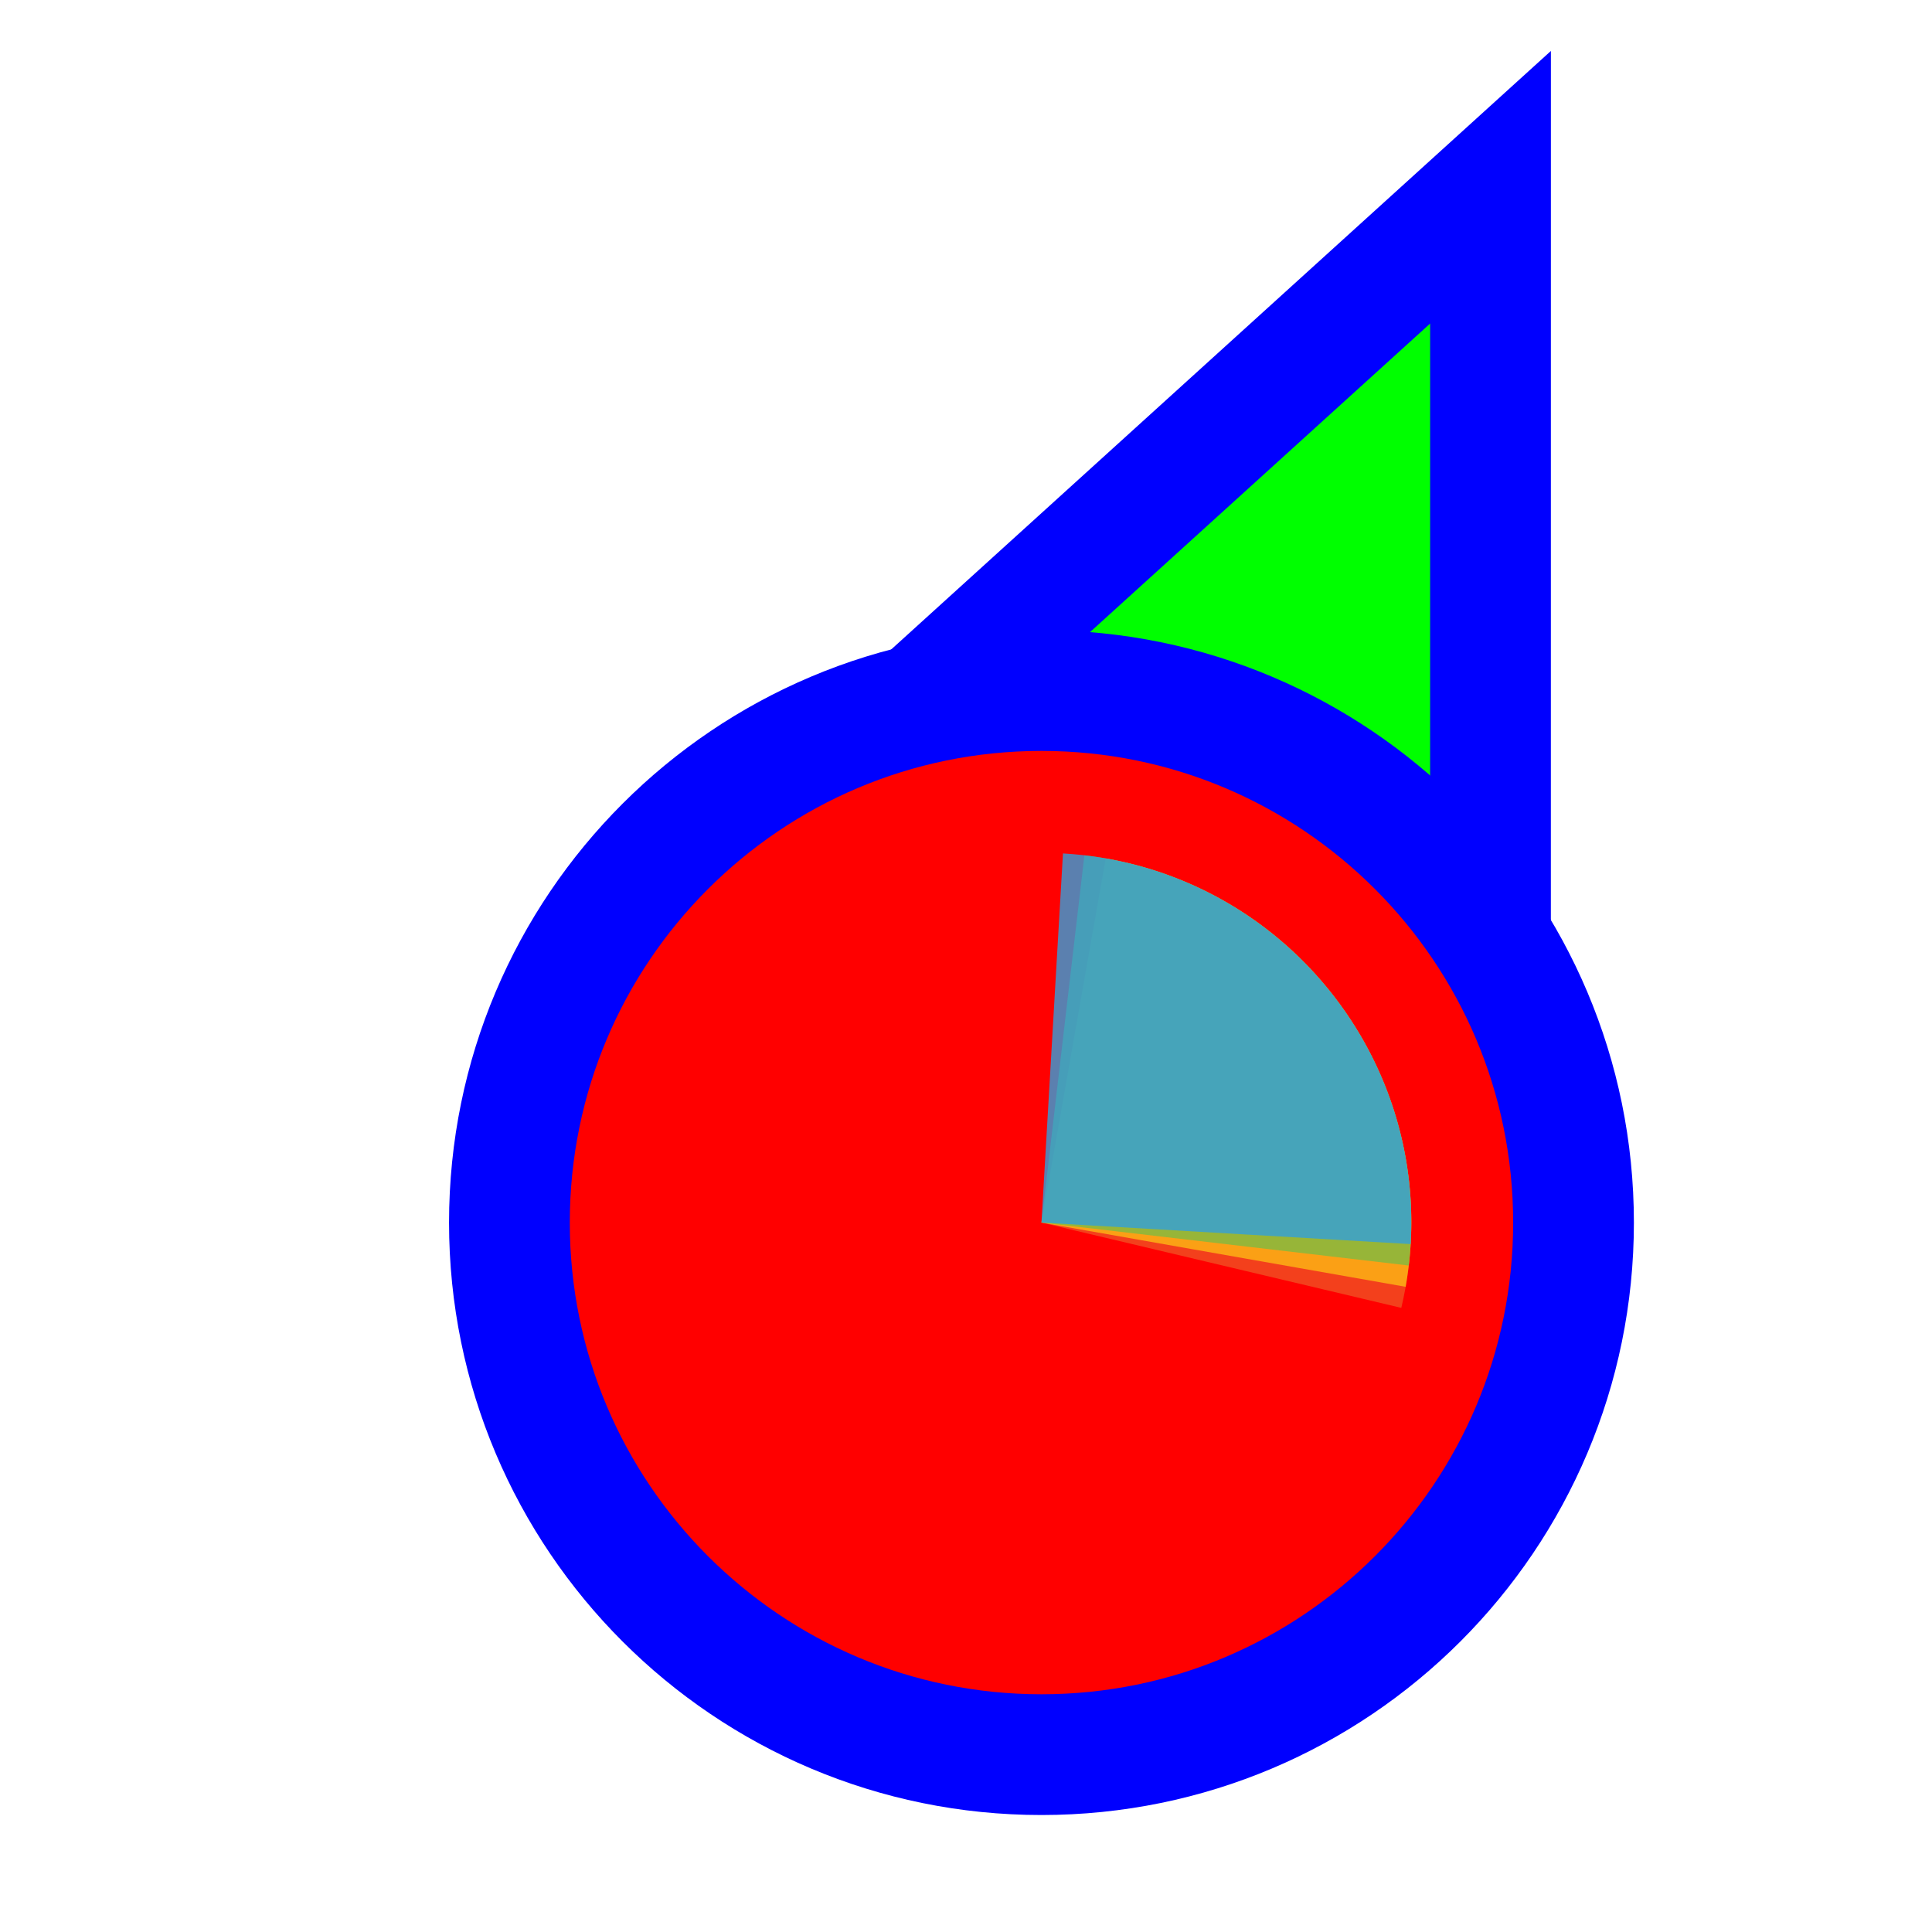
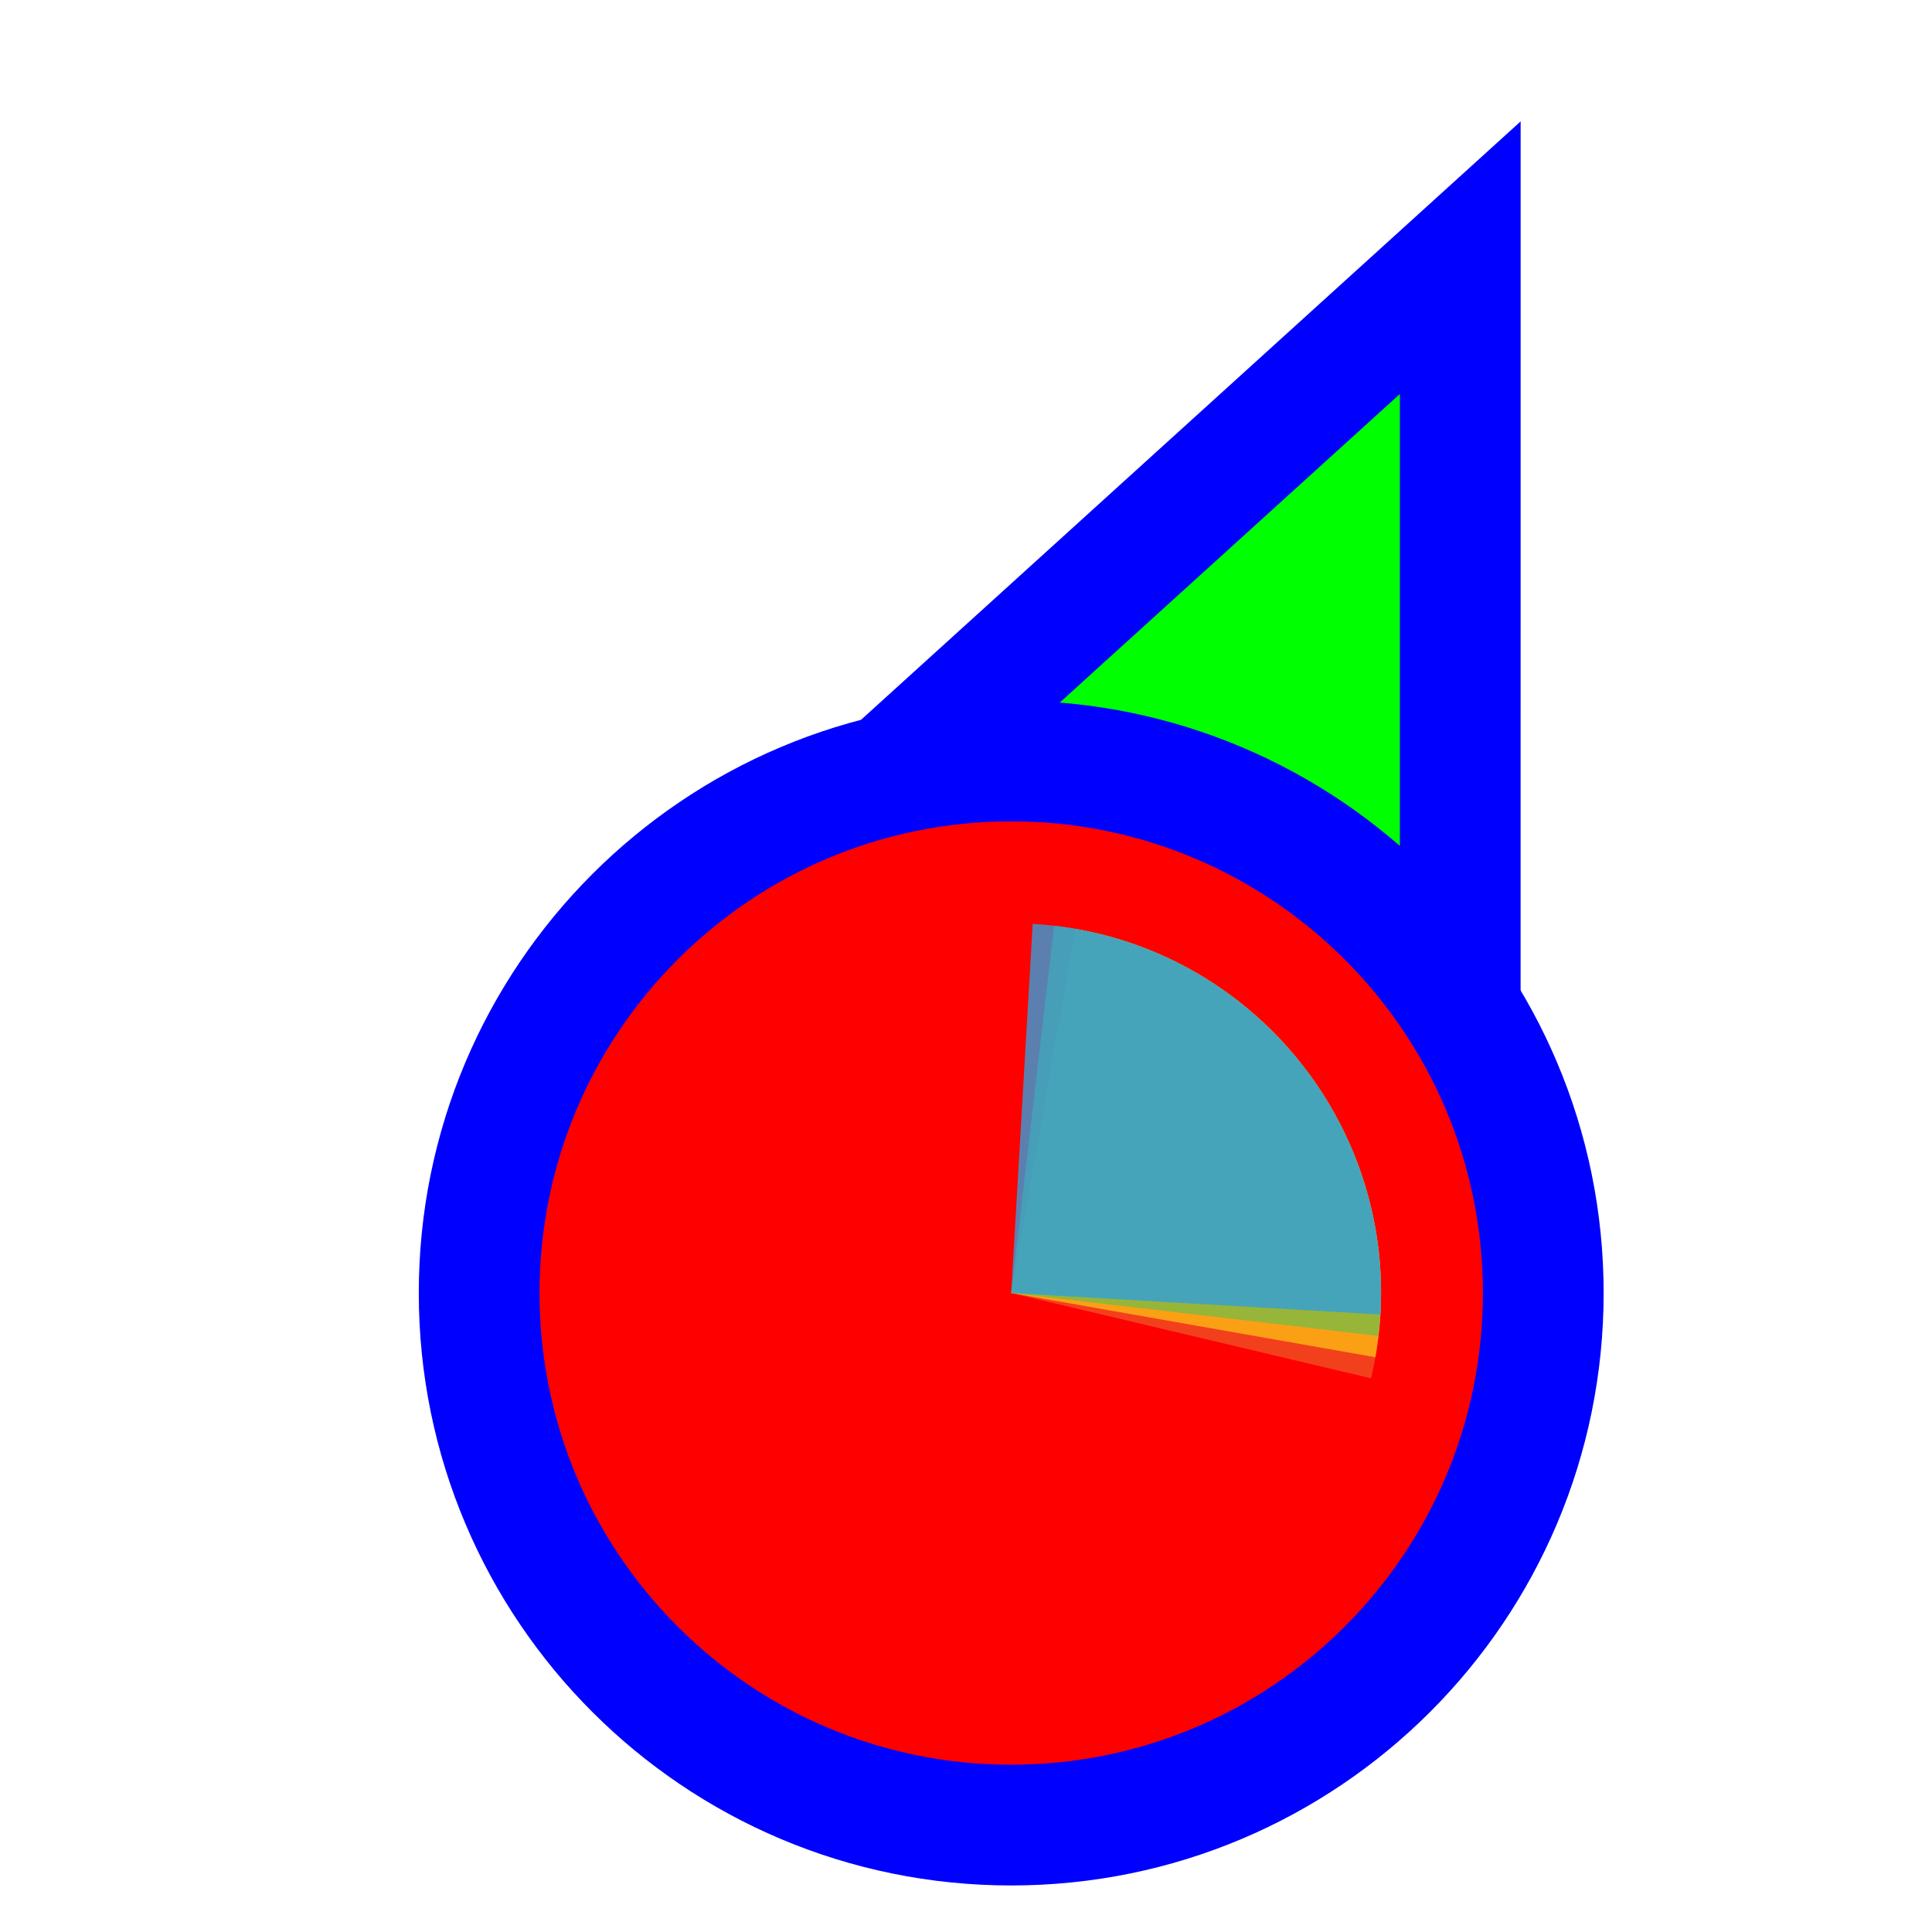
<svg xmlns="http://www.w3.org/2000/svg" width="256" height="256" viewBox="0 0 256 256" fill="none">
  <circle id="cursor-hotspot" cx="197" cy="24" r="3" fill="magenta" opacity=".6" display="none" />
-   <path d="M183.289 37.705L197.501 24.811L197.5 44L197.495 164L197.494 176.678L185.766 171.863L140.92 153.451L140.718 153.368L140.52 153.274L96.371 132.431L84.865 126.999L94.289 118.449L183.289 37.705Z" fill="#00FF00" stroke="#0000FF" stroke-width="16" />
-   <circle cx="138" cy="162" r="70.5" fill="#FF0000" stroke="#0000FF" stroke-width="16" />
-   <g transform="translate(138 162) scale(0.98)">
-     <path d="M0 0L0 -50A50 50 0 0 1 50 0Z" fill="#F05024" fill-opacity="0.8" transform="rotate(373.3333)" />
-     <path d="M0 0L50 0A50 50 0 0 1 0 50Z" fill="#FCB813" fill-opacity="0.8" transform="rotate(280)" />
-     <path d="M0 0L0 50A50 50 0 0 1 -50 0Z" fill="#7EBA41" fill-opacity="0.8" transform="rotate(186.6667)" />
-     <path d="M0 0L-50 0A50 50 0 0 1 0 -50Z" fill="#32A0DA" fill-opacity="0.8" transform="rotate(93.33334)" />
+   <g transform="translate(-4.0091,9.3332)">
+     <path d="M183.289 37.705L197.501 24.811L197.5 44L197.495 164L197.494 176.678L185.766 171.863L140.92 153.451L140.718 153.368L140.52 153.274L96.371 132.431L84.865 126.999L94.289 118.449L183.289 37.705Z" fill="#00FF00" stroke="#0000FF" stroke-width="16" />
+     <circle cx="138" cy="162" r="70.5" fill="#FF0000" stroke="#0000FF" stroke-width="16" />
+     <g transform="translate(138 162) scale(0.98)">
+       <path d="M0 0L0 -50A50 50 0 0 1 50 0Z" fill="#F05024" fill-opacity="0.8" transform="rotate(373.3333)" />
+       <path d="M0 0L50 0A50 50 0 0 1 0 50Z" fill="#FCB813" fill-opacity="0.8" transform="rotate(280)" />
+       <path d="M0 0L0 50A50 50 0 0 1 -50 0Z" fill="#7EBA41" fill-opacity="0.8" transform="rotate(186.6667)" />
+       <path d="M0 0L-50 0A50 50 0 0 1 0 -50Z" fill="#32A0DA" fill-opacity="0.8" transform="rotate(93.33334)" />
+     </g>
  </g>
</svg>
